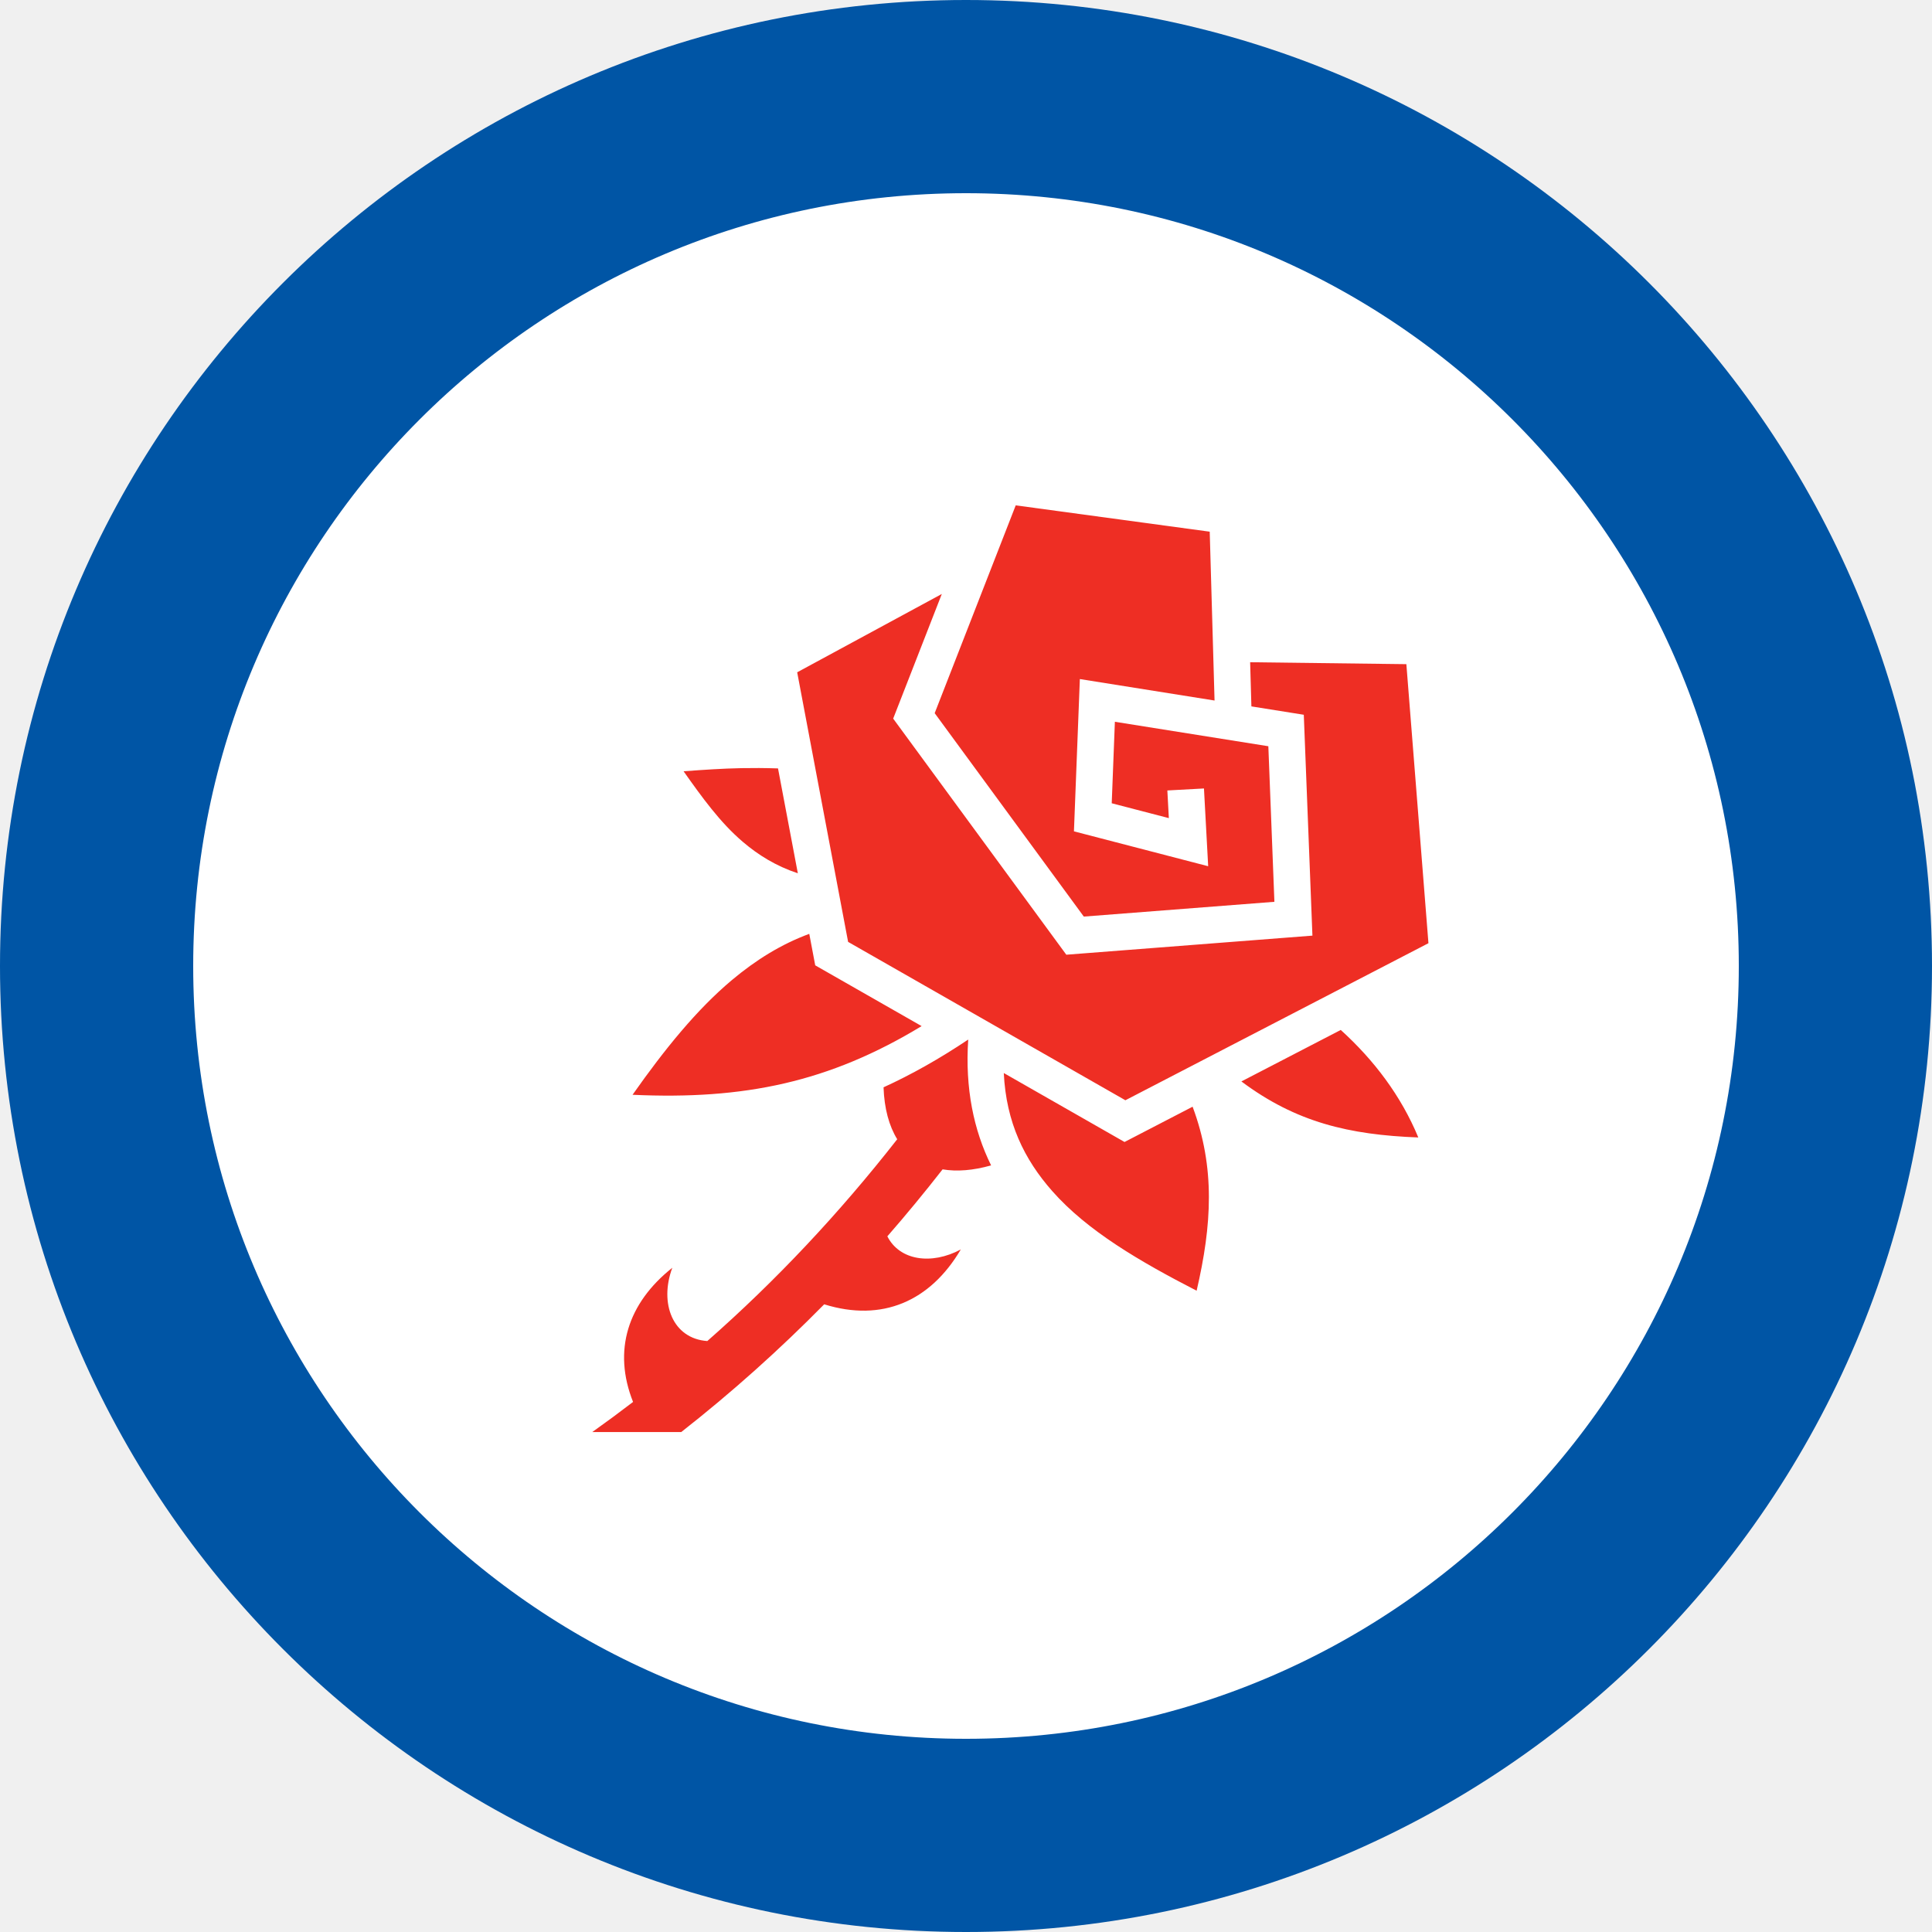
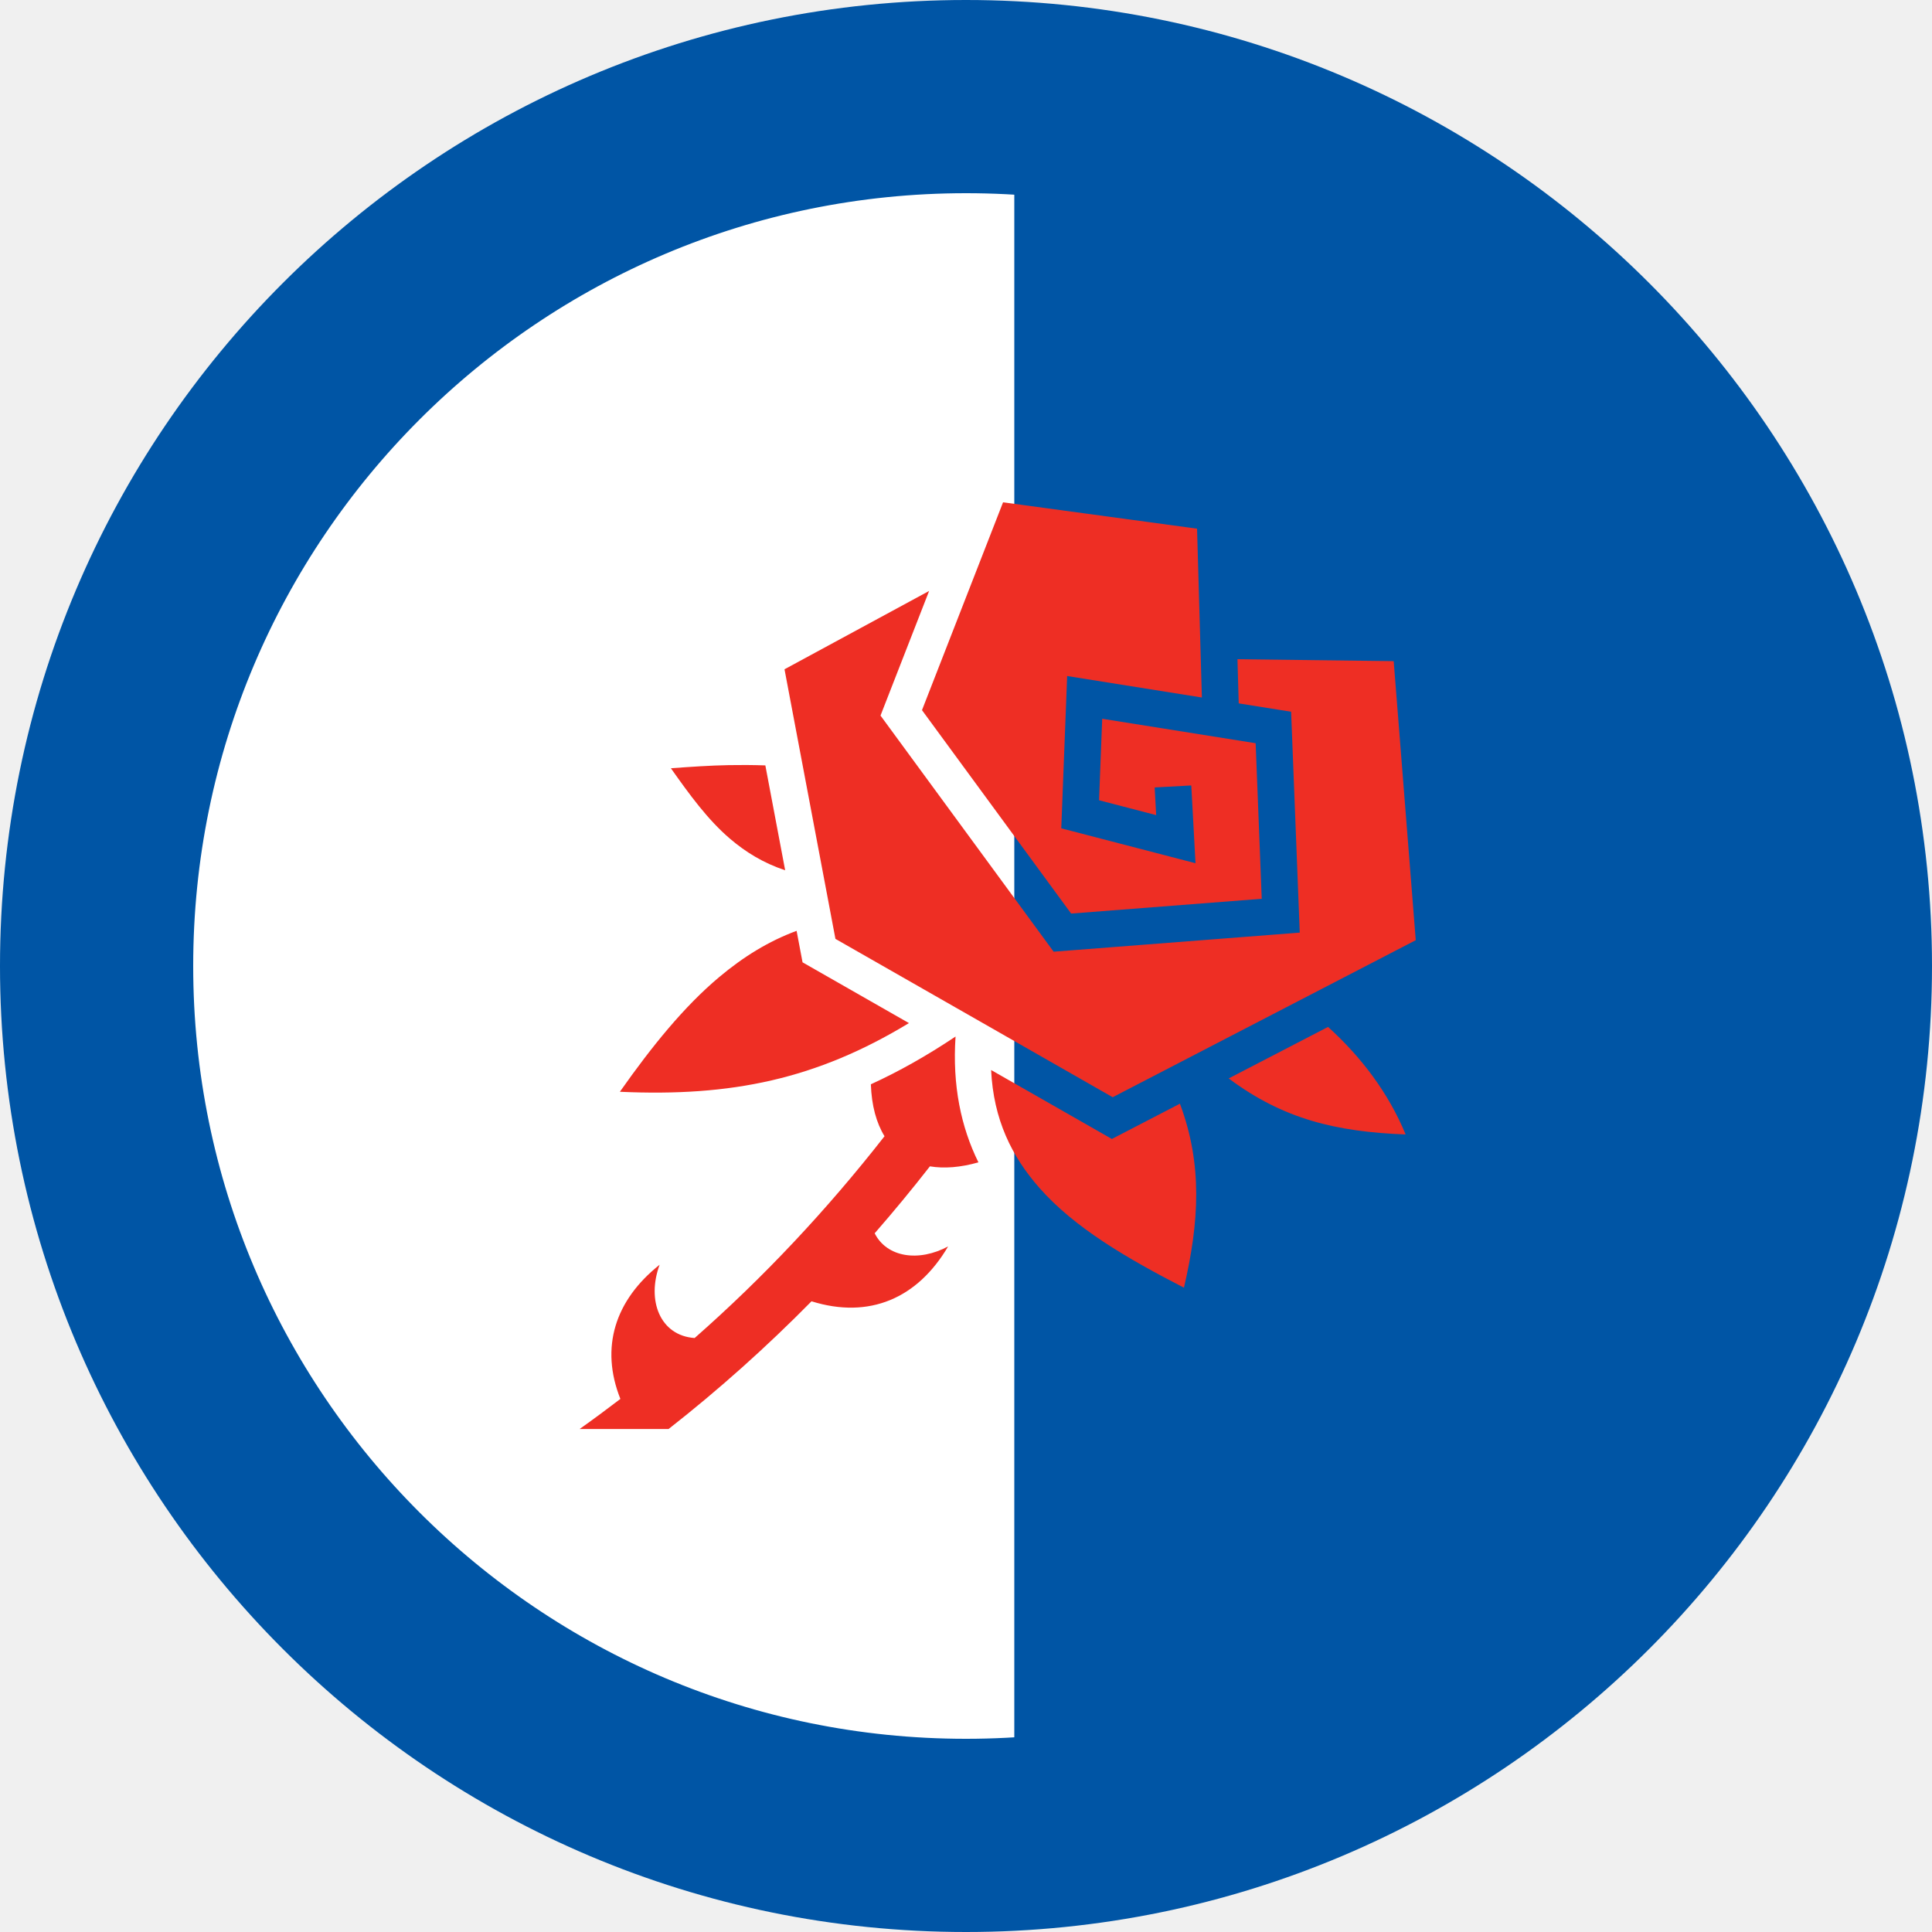
<svg xmlns="http://www.w3.org/2000/svg" width="100" height="100" viewBox="0 0 100 100" fill="none">
  <circle cx="50" cy="50" r="45" fill="white" stroke="#0055A5" stroke-width="10" />
-   <path d="M52.574 26.156L48.379 36.913L56.098 47.442L65.963 46.677L65.649 38.625L57.706 37.359L57.543 41.577L60.499 42.346L60.422 40.914L62.317 40.811L62.535 44.836L55.587 43.03L55.893 35.148L62.865 36.259L62.615 27.52L52.575 26.157L52.574 26.156ZM48.748 30.744L41.262 34.798L43.898 48.752L58.25 56.949L73.936 48.82L72.793 34.377L64.707 34.277L64.772 36.563L67.484 36.996L67.931 48.428L55.192 49.416L46.231 37.195L48.748 30.744V30.744ZM39.291 39.753C38.987 39.752 38.681 39.754 38.372 39.759C37.411 39.777 36.399 39.846 35.382 39.921C36.339 41.274 37.28 42.579 38.445 43.571C39.246 44.255 40.154 44.821 41.296 45.202L40.27 39.773C39.947 39.762 39.62 39.755 39.291 39.753L39.291 39.753ZM41.888 48.336C40.438 48.872 39.13 49.682 37.883 50.728C36.068 52.251 34.402 54.305 32.741 56.666C38.52 56.931 42.914 56.016 47.703 53.111L42.196 49.966L41.888 48.336L41.888 48.336ZM69.397 53.31L64.254 55.975C67.085 58.091 69.826 58.738 73.411 58.875C72.521 56.721 71.114 54.865 69.397 53.31L69.397 53.31ZM50.115 53.807C48.636 54.797 47.186 55.615 45.732 56.279C45.77 57.38 46.018 58.28 46.44 58.967C43.444 62.795 40.172 66.282 36.61 69.412C34.825 69.289 34.114 67.469 34.798 65.62C32.487 67.455 31.708 69.902 32.767 72.564C32.073 73.096 31.369 73.616 30.656 74.123H35.261C37.867 72.08 40.331 69.875 42.66 67.511C45.654 68.445 48.149 67.358 49.731 64.671C48.21 65.489 46.56 65.242 45.929 63.992C46.914 62.863 47.867 61.707 48.788 60.526C49.525 60.649 50.371 60.584 51.299 60.32C50.399 58.494 49.946 56.339 50.115 53.807H50.115ZM51.956 55.54C52.079 58.101 53.019 60.01 54.46 61.646C56.279 63.712 59.003 65.296 61.937 66.807C62.729 63.397 62.908 60.442 61.729 57.283L58.206 59.109L51.956 55.54Z" fill="#EE2E24" />
+   <path d="M78.5 14L52.5 7V96L75.5 88.5L91.5 69L95.5 41.5L78.5 14Z" fill="#0055A5" />
+   <path d="M51.918 26L47.722 36.757L55.442 47.286L65.307 46.521L64.992 38.469L57.05 37.203L56.887 41.421L59.843 42.19L59.765 40.758L61.661 40.655L61.879 44.68L54.931 42.874L55.236 34.991L62.209 36.103L61.959 27.364L51.918 26L51.918 26ZM48.091 30.588L40.606 34.642L43.242 48.596L57.593 56.792L73.279 48.664L72.137 34.221L64.051 34.121L64.116 36.407L66.828 36.839L67.275 48.272L54.536 49.26L45.575 37.038L48.091 30.588V30.588ZM38.635 39.597C38.331 39.595 38.025 39.597 37.715 39.603C36.755 39.621 35.743 39.69 34.725 39.765C35.683 41.118 36.624 42.422 37.788 43.415C38.59 44.099 39.498 44.665 40.64 45.046L39.614 39.617C39.291 39.606 38.964 39.599 38.635 39.597L38.635 39.597ZM41.232 48.18C39.782 48.715 38.474 49.526 37.227 50.572C35.411 52.095 33.746 54.149 32.085 56.51C37.864 56.774 42.258 55.859 47.047 52.955L41.54 49.81L41.232 48.18L41.232 48.18ZM68.741 53.153L63.597 55.819C66.428 57.934 69.17 58.582 72.755 58.719C71.865 56.565 70.457 54.709 68.74 53.154L68.741 53.153ZM49.459 53.651C47.979 54.641 46.53 55.458 45.076 56.123C45.113 57.224 45.361 58.124 45.783 58.811C42.788 62.639 39.516 66.125 35.954 69.256C34.168 69.133 33.458 67.313 34.142 65.463C31.83 67.299 31.052 69.746 32.111 72.408C31.416 72.94 30.713 73.46 30 73.966H34.605C37.21 71.924 39.675 69.719 42.004 67.355C44.998 68.289 47.493 67.202 49.075 64.514C47.554 65.332 45.904 65.086 45.273 63.835C46.257 62.707 47.211 61.551 48.132 60.37C48.868 60.492 49.715 60.428 50.643 60.163C49.742 58.338 49.289 56.183 49.459 53.651H49.459ZM51.3 55.384C51.423 57.944 52.363 59.853 53.804 61.49C55.623 63.556 58.346 65.14 61.281 66.65C62.072 63.24 62.252 60.286 61.073 57.127L57.55 58.953L51.3 55.384Z" fill="#EE2E24" />
</svg>
